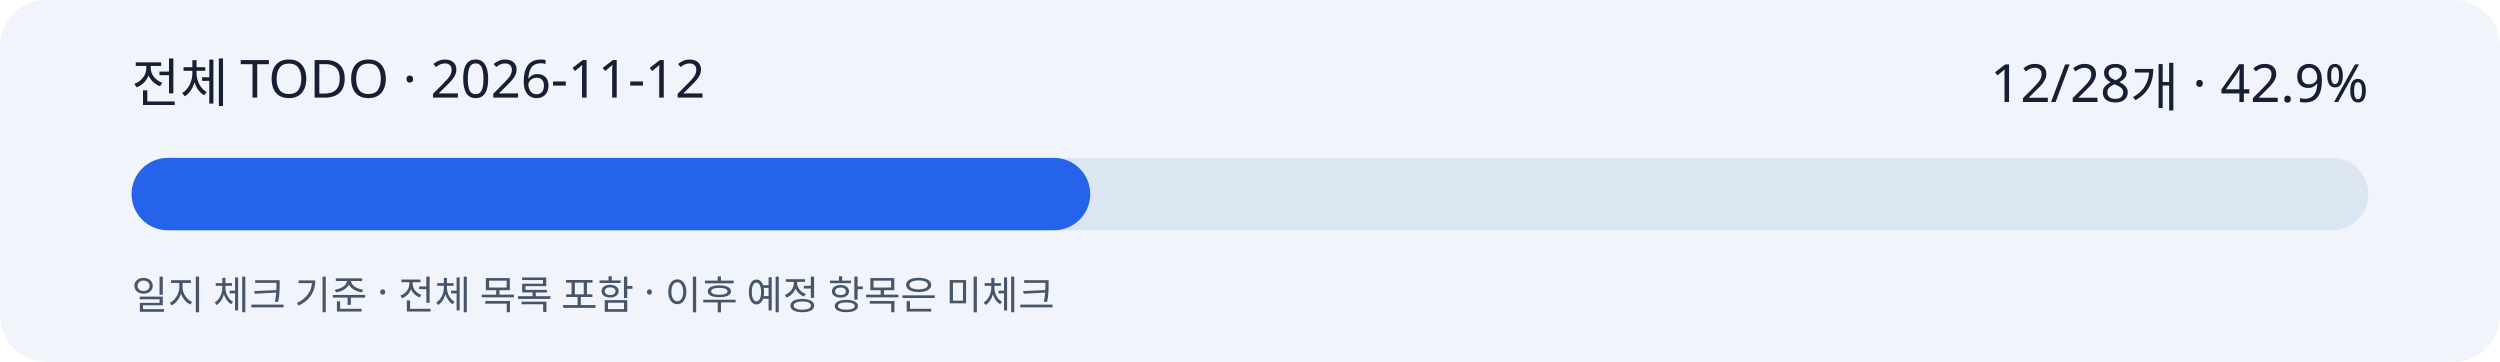
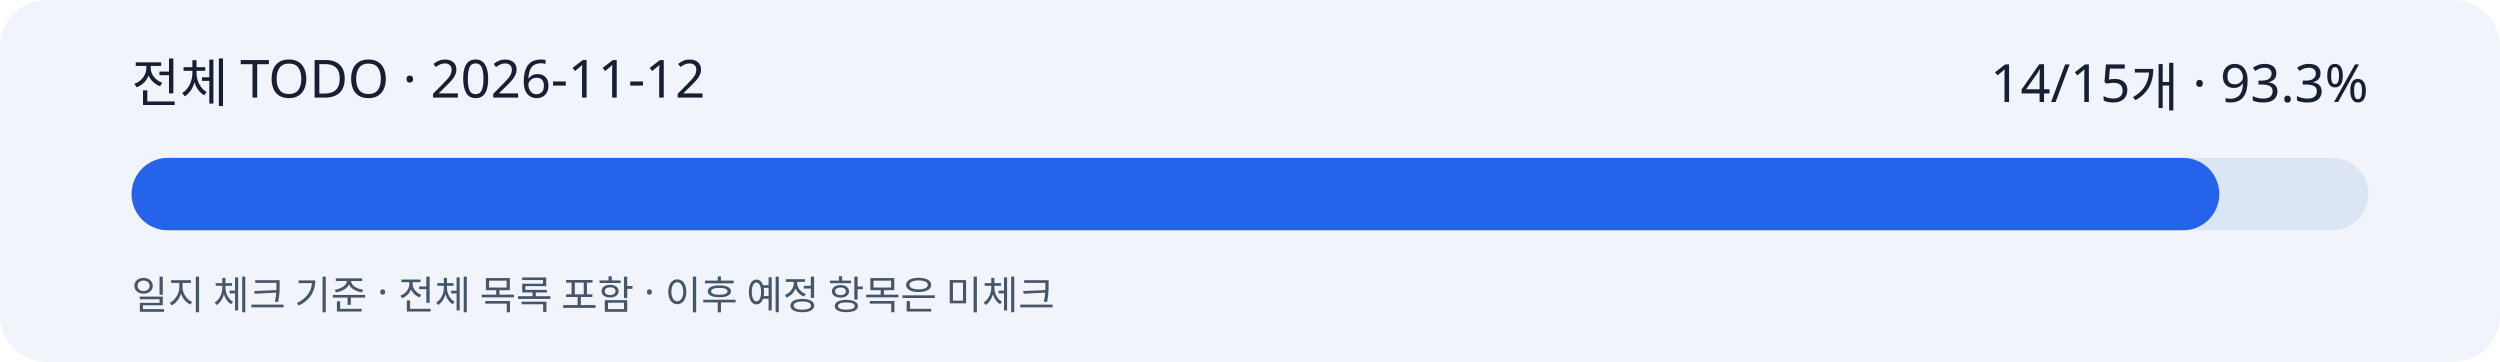
<svg xmlns="http://www.w3.org/2000/svg" width="760" height="110" viewBox="0 0 760 110" role="img" aria-labelledby="title desc">
  <rect width="760" height="110" rx="14" fill="#f1f5fb" />
  <text x="40" y="31" font-family="sans-serif" font-size="16" fill="#172033">전체 TODO · 2026-11-12</text>
-   <text x="720" y="31" text-anchor="end" font-family="sans-serif" font-size="16" fill="#172033">12/28개 · 42.9%</text>
+   <text x="720" y="31" text-anchor="end" font-family="sans-serif" font-size="16" fill="#172033">14/15개 · 93.3%</text>
  <rect x="40" y="48" width="680" height="22" rx="11" fill="#dce5f2" />
-   <rect x="40" y="48" width="291.43" height="22" rx="11" fill="#2563eb" />
+   <rect x="40" y="48" width="634.67" height="22" rx="11" fill="#2563eb" />
  <text x="40" y="94" font-family="sans-serif" font-size="12" fill="#475569">일지 체크 기준 · 전체 목록 포함 · 이후 예정 항목은 미체크</text>
</svg>
